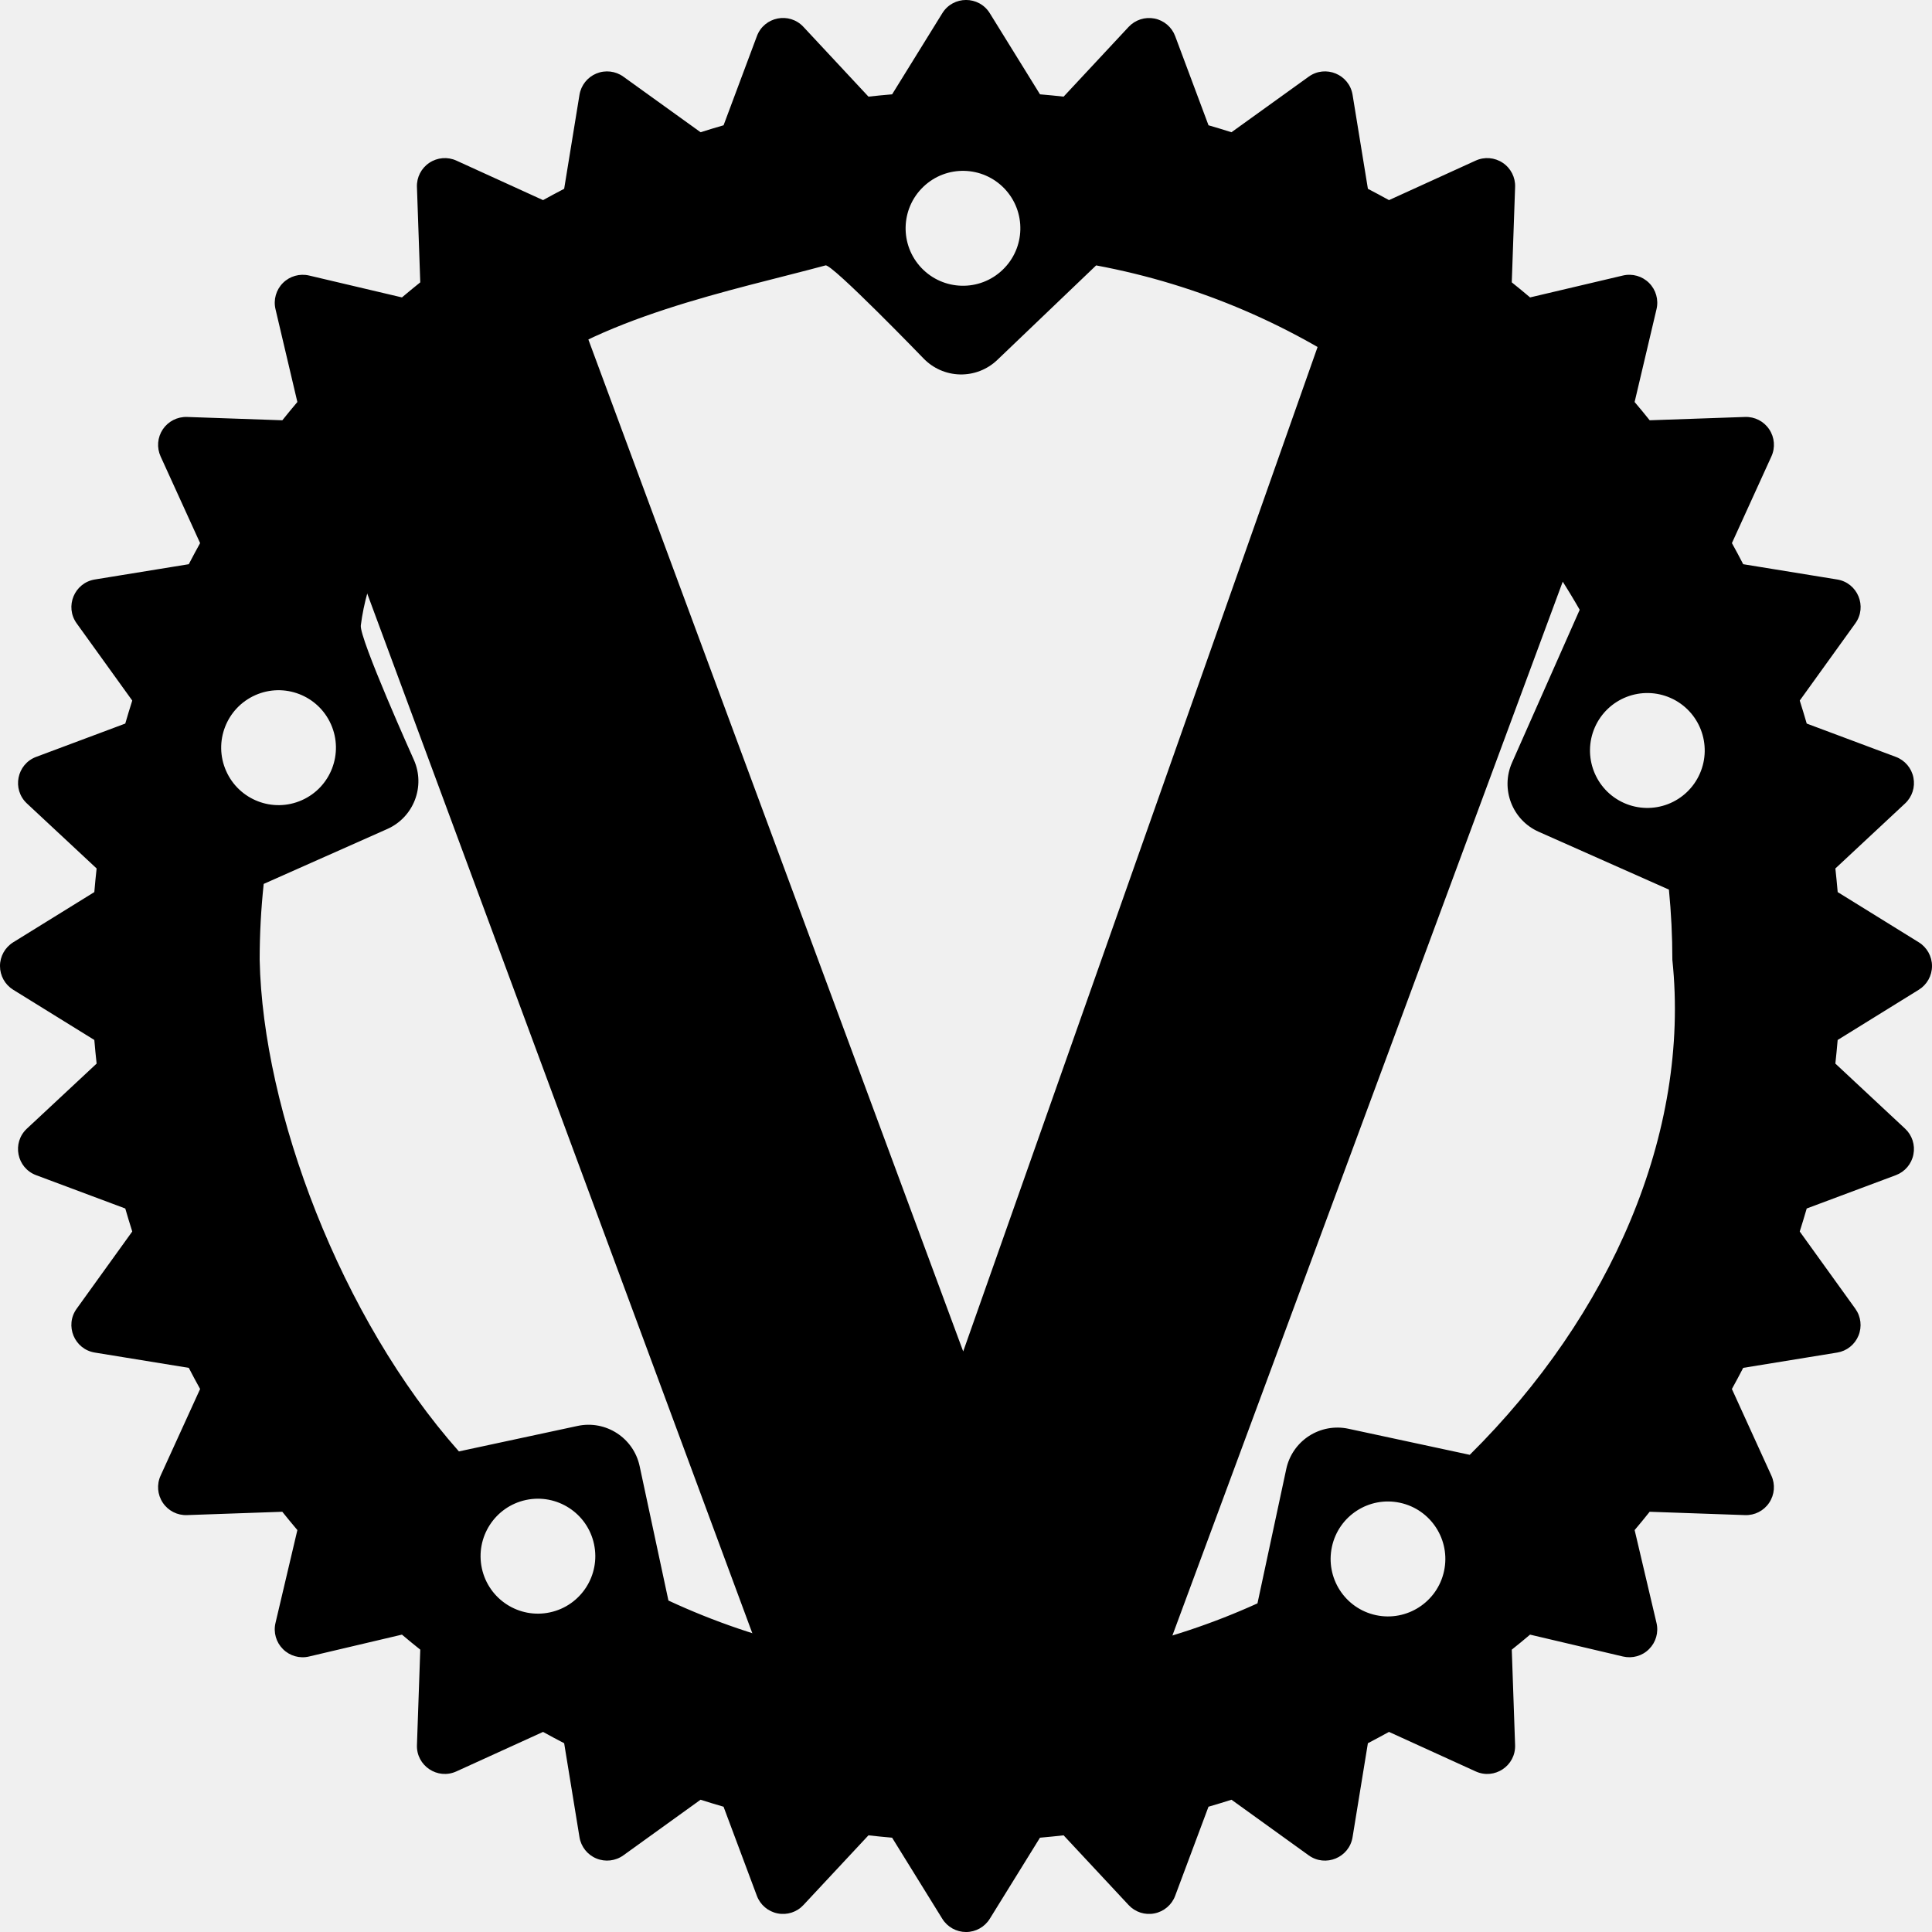
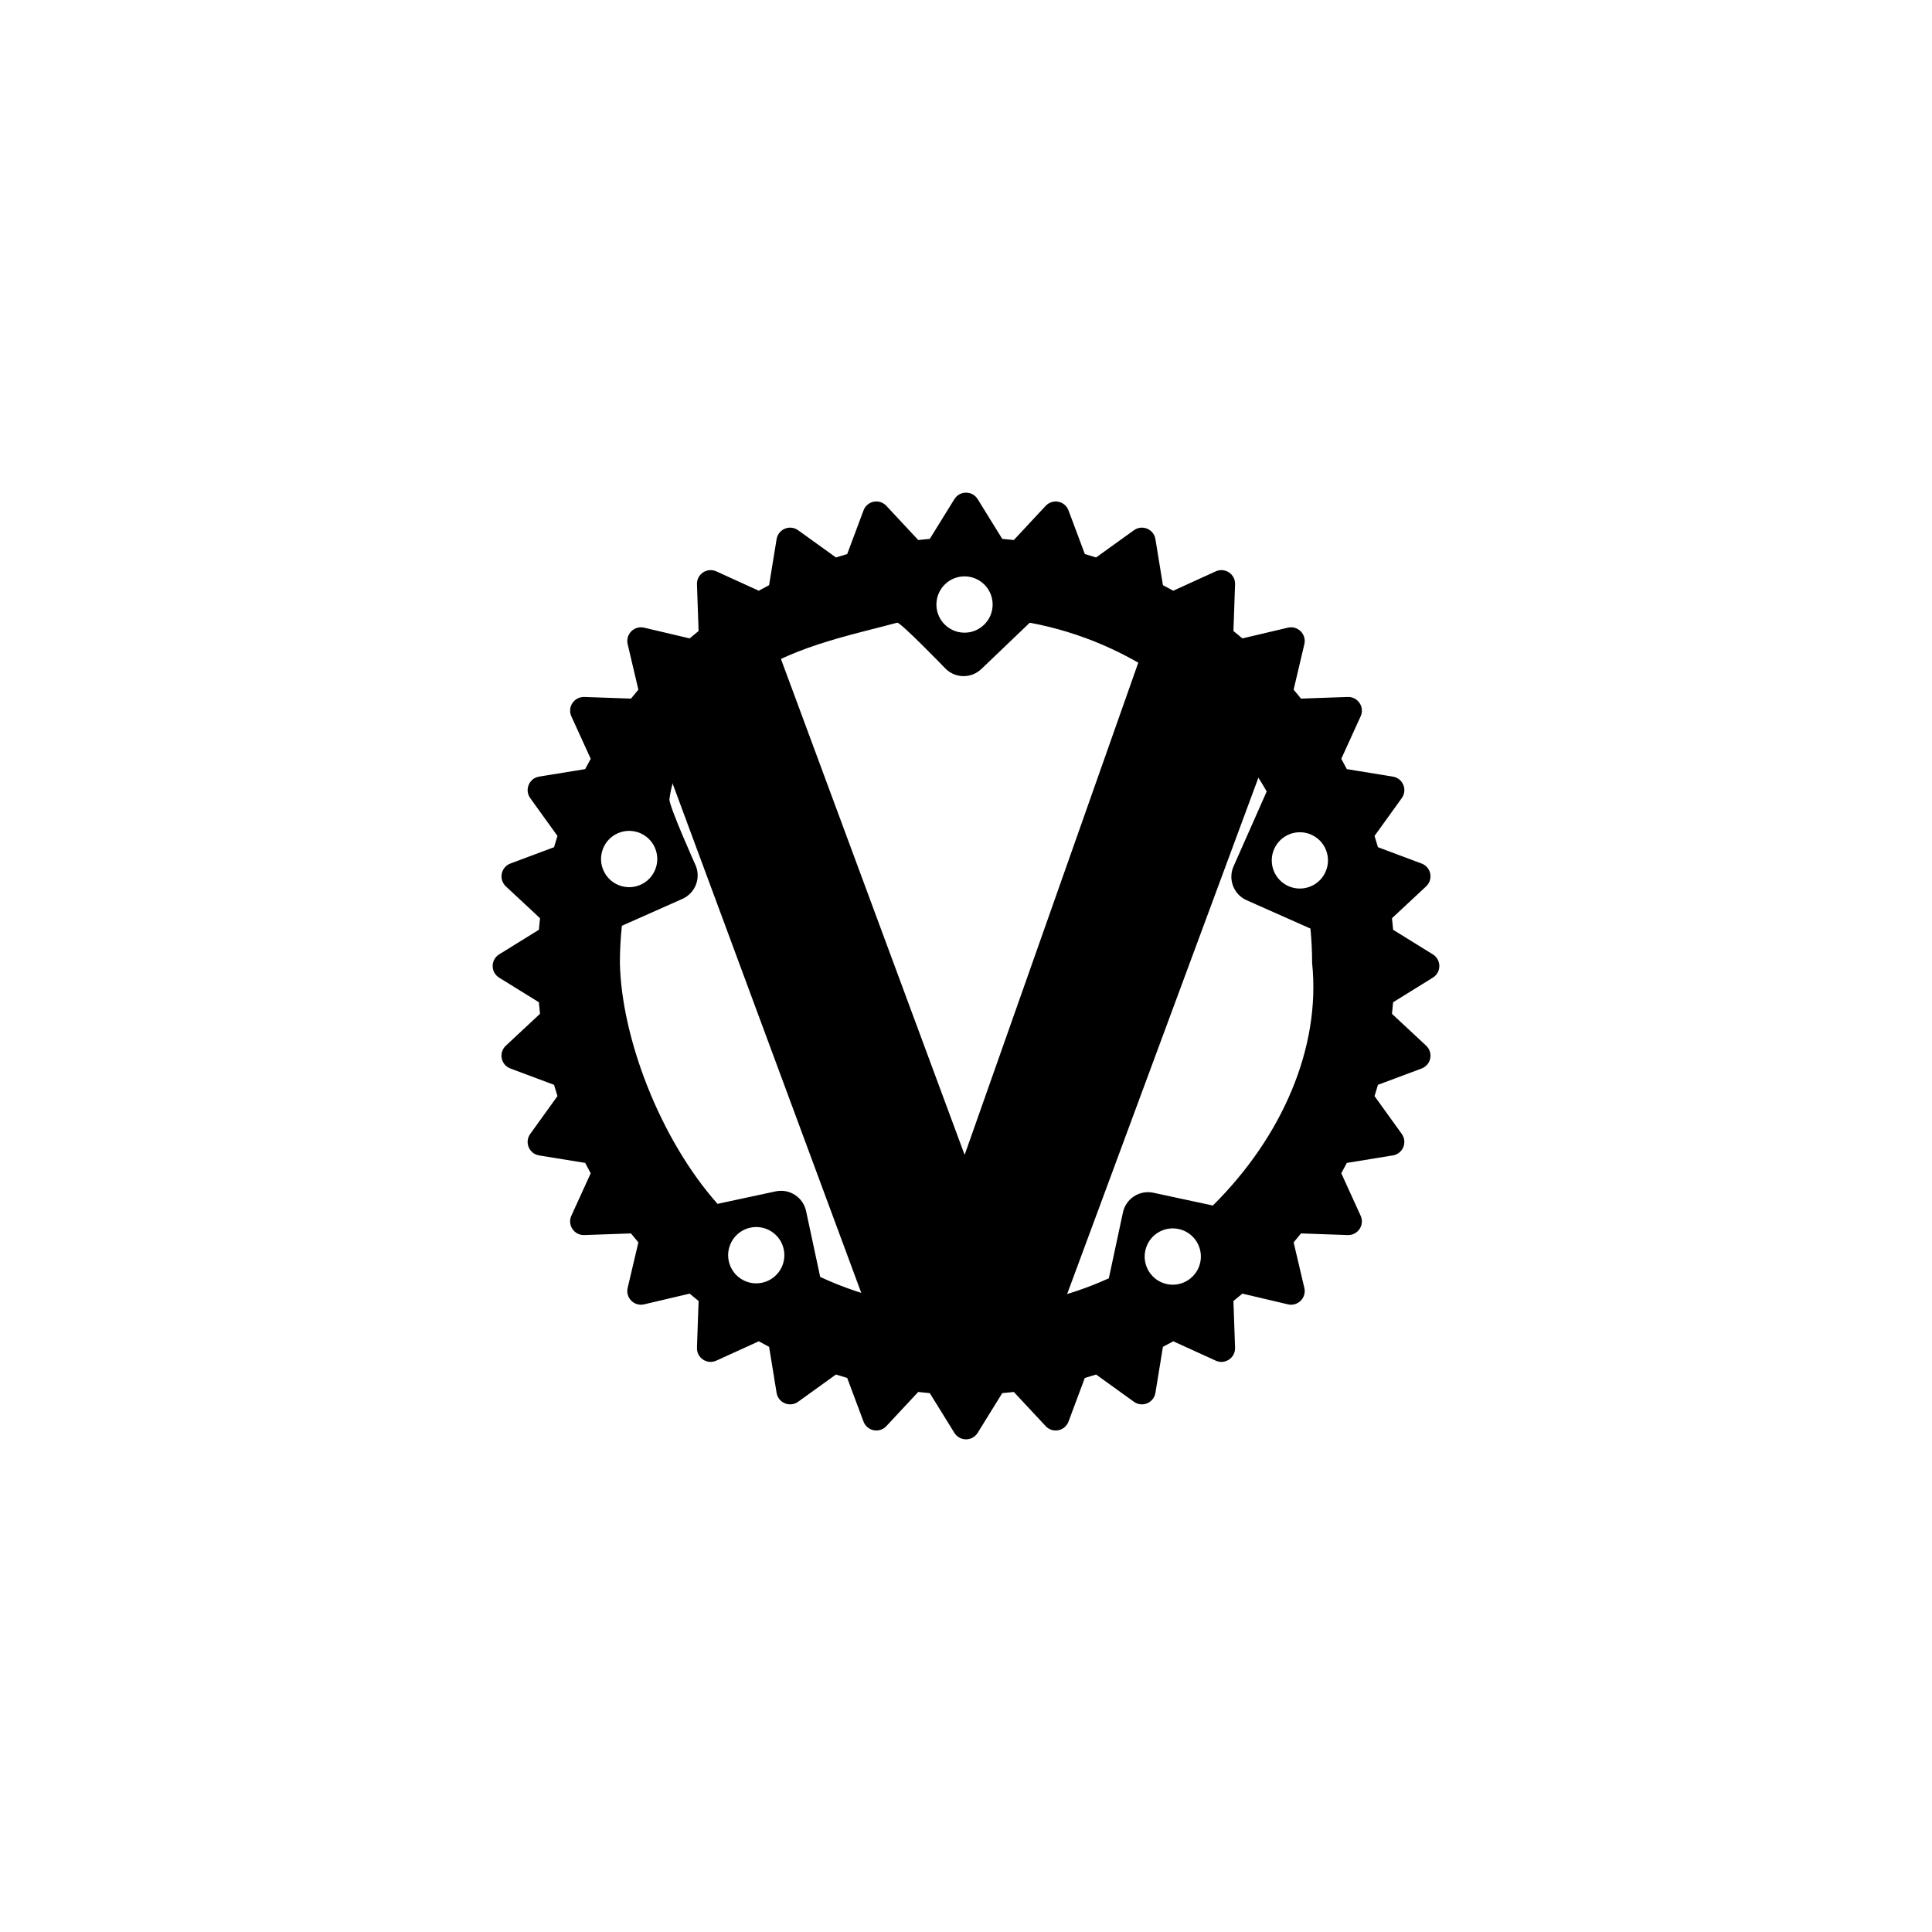
- <svg xmlns="http://www.w3.org/2000/svg" width="2500" height="2500" preserveAspectRatio="xMidYMid" viewBox="0 0 256 256">
-   <path d="m254.25 124.86-10.747-6.653q-.136-1.567-.306-3.13l9.236-8.615a3.69 3.69 0 0 0 1.105-3.427 3.69 3.69 0 0 0-2.33-2.744l-11.807-4.415q-.445-1.53-.925-3.048l7.365-10.229c1.609-2.23.308-5.374-2.407-5.814l-12.45-2.025c-.484-.944-.988-1.874-1.496-2.796l5.231-11.483a3.68 3.68 0 0 0-.288-3.59 3.68 3.68 0 0 0-3.204-1.642l-12.636.44a100 100 0 0 0-1.996-2.421l2.904-12.308a3.7 3.7 0 0 0-.986-3.466 3.7 3.7 0 0 0-3.464-.986l-12.305 2.901a106 106 0 0 0-2.426-1.996l.442-12.635a3.68 3.68 0 0 0-1.64-3.205 3.69 3.69 0 0 0-3.59-.29l-11.48 5.234a133 133 0 0 0-2.796-1.5l-2.03-12.452c-.443-2.711-3.582-4.011-5.812-2.407l-10.236 7.365q-1.51-.481-3.042-.922l-4.415-11.809a3.69 3.69 0 0 0-2.745-2.336 3.71 3.71 0 0 0-3.424 1.106l-8.615 9.243a111 111 0 0 0-3.13-.306l-6.653-10.75c-1.446-2.336-4.843-2.336-6.289 0l-6.653 10.75q-1.569.131-3.133.306l-8.617-9.243c-1.873-2.014-5.211-1.348-6.169 1.23l-4.414 11.809c-1.023.293-2.035.604-3.045.922l-10.234-7.365a3.69 3.69 0 0 0-3.579-.415 3.7 3.7 0 0 0-2.235 2.822l-2.03 12.452c-.94.487-1.869.988-2.796 1.5l-11.481-5.235a3.69 3.69 0 0 0-3.588.291 3.68 3.68 0 0 0-1.642 3.205l.44 12.635q-1.226.982-2.426 1.996l-12.305-2.9a3.71 3.71 0 0 0-3.466.985 3.7 3.7 0 0 0-.986 3.466l2.899 12.308q-1.01 1.195-1.991 2.421l-12.636-.44c-1.28-.04-2.49.58-3.204 1.641a3.7 3.7 0 0 0-.291 3.59l5.234 11.484c-.509.922-1.012 1.852-1.5 2.796l-12.449 2.025c-2.713.442-4.013 3.584-2.407 5.814l7.365 10.23c-.32 1.01-.631 2.024-.925 3.047l-11.808 4.415c-2.57.966-3.232 4.296-1.225 6.171l9.237 8.614c-.115 1.04-.217 2.087-.305 3.131L1.749 124.86a3.7 3.7 0 0 0-1.75 3.145c0 1.284.663 2.473 1.751 3.143l10.748 6.653q.132 1.572.305 3.131l-9.238 8.617c-2.011 1.873-1.349 5.208 1.226 6.169l11.808 4.415c.294 1.022.605 2.037.925 3.047l-7.365 10.231c-1.61 2.23-.306 5.375 2.41 5.812l12.447 2.025c.487.944.986 1.874 1.5 2.8l-5.235 11.48a3.69 3.69 0 0 0 .291 3.59 3.68 3.68 0 0 0 3.204 1.641l12.63-.442c.659.821 1.322 1.626 1.997 2.426l-2.899 12.31a3.68 3.68 0 0 0 .986 3.459 3.68 3.68 0 0 0 3.466.983l12.305-2.898c.8.68 1.61 1.34 2.427 1.99l-.44 12.639c-.1 2.747 2.73 4.636 5.229 3.492l11.481-5.231q1.386.77 2.796 1.499l2.03 12.445a3.69 3.69 0 0 0 2.235 2.825 3.7 3.7 0 0 0 3.579-.413l10.229-7.37c1.01.32 2.025.633 3.047.927l4.415 11.804a3.69 3.69 0 0 0 2.744 2.331 3.68 3.68 0 0 0 3.425-1.106l8.617-9.238c1.04.12 2.086.22 3.133.313l6.653 10.748a3.7 3.7 0 0 0 3.143 1.75c1.28 0 2.47-.662 3.145-1.75l6.653-10.748c1.047-.093 2.092-.193 3.131-.313l8.615 9.238a3.68 3.68 0 0 0 3.424 1.106 3.69 3.69 0 0 0 2.744-2.331l4.415-11.804c1.022-.294 2.038-.607 3.048-.927l10.231 7.37c2.232 1.604 5.372.301 5.812-2.412l2.03-12.445c.939-.487 1.868-.993 2.795-1.5l11.481 5.232c2.5 1.148 5.332-.743 5.23-3.492l-.44-12.638a99 99 0 0 0 2.423-1.991l12.306 2.898c1.25.294 2.56-.07 3.463-.983a3.68 3.68 0 0 0 .986-3.459l-2.898-12.31c.675-.8 1.34-1.605 1.99-2.426l12.636.442a3.68 3.68 0 0 0 3.204-1.64 3.69 3.69 0 0 0 .289-3.592l-5.232-11.478c.511-.927 1.013-1.857 1.497-2.8l12.45-2.026a3.68 3.68 0 0 0 2.822-2.236 3.7 3.7 0 0 0-.415-3.576l-7.365-10.23q.479-1.516.925-3.048l11.806-4.415a3.68 3.68 0 0 0 2.331-2.745 3.68 3.68 0 0 0-1.106-3.424l-9.235-8.617c.112-1.04.215-2.086.305-3.13l10.748-6.654a3.69 3.69 0 0 0 1.751-3.143c0-1.281-.66-2.472-1.749-3.145m-71.932 89.156c-4.104-.885-6.714-4.93-5.833-9.047.878-4.112 4.92-6.729 9.023-5.844 4.104.879 6.718 4.931 5.838 9.04-.88 4.11-4.926 6.73-9.028 5.851m-131-104.17a6.94 6.94 0 0 0 3.524-9.158s-7.25-16.112-7.032-17.824c1.522-11.97 10.589-23.092 20.547-31.809 10.245-8.968 29.05-12.642 41.033-15.888.844-.229 12.957 12.302 12.957 12.302a6.923 6.923 0 0 0 9.799.226l13.098-12.528c27.445 5.11 50.682 22.194 64.073 45.633l-8.967 20.253c-1.548 3.505.032 7.604 3.527 9.157l17.264 7.668c.298 3.065.455 6.161.455 9.3 2.401 22.942-8.165 47.083-26.846 65.594l-16.082-3.456h-.001a6.93 6.93 0 0 0-8.23 5.332l-3.816 17.807c-11.775 5.344-24.85 8.313-38.621 8.313-14.086 0-27.446-3.116-39.43-8.688l-3.814-17.806c-.802-3.747-4.486-6.134-8.228-5.33l-15.72 3.376c-15.66-17.659-25.993-45.09-26.401-65.142 0-3.398.183-6.756.535-10.056v.001zm21.559 103.8c-4.105.886-8.146-1.731-9.03-5.843-.877-4.119 1.733-8.162 5.837-9.047a7.607 7.607 0 0 1 9.028 5.85c.878 4.11-1.734 8.16-5.836 9.04zM43.86 95.986c1.703 3.842-.03 8.345-3.867 10.045-3.837 1.705-8.328-.03-10.03-3.875a7.615 7.615 0 0 1 3.867-10.045 7.6 7.6 0 0 1 10.03 3.874zm78.492-71.241c3.033-2.905 7.844-2.79 10.748.247 2.898 3.046 2.788 7.862-.252 10.765-3.033 2.906-7.844 2.793-10.748-.25a7.62 7.62 0 0 1 .252-10.762m88.983 71.61a7.594 7.594 0 0 1 10.028-3.872c3.838 1.702 5.57 6.203 3.867 10.045a7.595 7.595 0 0 1-10.03 3.875c-3.833-1.703-5.565-6.2-3.865-10.048" color="#000" style="font-feature-settings:normal;font-variant-alternates:normal;font-variant-caps:normal;font-variant-east-asian:normal;font-variant-ligatures:normal;font-variant-numeric:normal;font-variant-position:normal;font-variation-settings:normal;inline-size:0;isolation:auto;mix-blend-mode:normal;shape-margin:0;shape-padding:0;text-decoration-color:#000;text-decoration-line:none;text-decoration-style:solid;text-indent:0;text-orientation:mixed;text-transform:none;white-space:normal" />
-   <path d="m40.368 56.262 35.459-17.039 51.802 139.85 47.083-133.45 40.067 10.639-61.629 166.39h-51.153z" aria-label="V" />
+ <svg xmlns="http://www.w3.org/2000/svg" viewBox="0 0 1000 1000" width="1000" height="1000">
+   <rect width="1000" height="1000" fill="#ffffff" />
+   <svg x="150" y="150" width="700" height="700" viewBox="0 0 1000 1000" preserveAspectRatio="xMidYMid meet">
+     <rect width="1000" height="1000" rx="0" fill="#ffffff" />
+     <svg x="150" y="150" width="700" height="700" viewBox="0 0 256 256" preserveAspectRatio="xMidYMid meet">
+       <path d="m254.25 124.86-10.747-6.653q-.136-1.567-.306-3.13l9.236-8.615a3.69 3.69 0 0 0 1.105-3.427 3.69 3.69 0 0 0-2.33-2.744l-11.807-4.415q-.445-1.53-.925-3.048l7.365-10.229c1.609-2.23.308-5.374-2.407-5.814l-12.45-2.025c-.484-.944-.988-1.874-1.496-2.796l5.231-11.483a3.68 3.68 0 0 0-.288-3.59 3.68 3.68 0 0 0-3.204-1.642l-12.636.44a100 100 0 0 0-1.996-2.421l2.904-12.308a3.7 3.7 0 0 0-.986-3.466 3.7 3.7 0 0 0-3.464-.986l-12.305 2.901a106 106 0 0 0-2.426-1.996l.442-12.635a3.68 3.68 0 0 0-1.64-3.205 3.69 3.69 0 0 0-3.59-.29l-11.48 5.234a133 133 0 0 0-2.796-1.5l-2.03-12.452c-.443-2.711-3.582-4.011-5.812-2.407l-10.236 7.365q-1.51-.481-3.042-.922l-4.415-11.809a3.69 3.69 0 0 0-2.745-2.336 3.71 3.71 0 0 0-3.424 1.106l-8.615 9.243a111 111 0 0 0-3.13-.306l-6.653-10.75c-1.446-2.336-4.843-2.336-6.289 0l-6.653 10.75q-1.569.131-3.133.306l-8.617-9.243c-1.873-2.014-5.211-1.348-6.169 1.23l-4.414 11.809c-1.023.293-2.035.604-3.045.922l-10.234-7.365a3.69 3.69 0 0 0-3.579-.415 3.7 3.7 0 0 0-2.235 2.822l-2.03 12.452c-.94.487-1.869.988-2.796 1.5l-11.481-5.235a3.69 3.69 0 0 0-3.588.291 3.68 3.68 0 0 0-1.642 3.205l.44 12.635q-1.226.982-2.426 1.996l-12.305-2.9a3.71 3.71 0 0 0-3.466.985 3.7 3.7 0 0 0-.986 3.466l2.899 12.308q-1.01 1.195-1.991 2.421l-12.636-.44c-1.28-.04-2.49.58-3.204 1.641a3.7 3.7 0 0 0-.291 3.59l5.234 11.484c-.509.922-1.012 1.852-1.5 2.796l-12.449 2.025c-2.713.442-4.013 3.584-2.407 5.814l7.365 10.23c-.32 1.01-.631 2.024-.925 3.047l-11.808 4.415c-2.57.966-3.232 4.296-1.225 6.171l9.237 8.614c-.115 1.04-.217 2.087-.305 3.131L1.749 124.86a3.7 3.7 0 0 0-1.75 3.145c0 1.284.663 2.473 1.751 3.143l10.748 6.653q.132 1.572.305 3.131l-9.238 8.617c-2.011 1.873-1.349 5.208 1.226 6.169l11.808 4.415c.294 1.022.605 2.037.925 3.047l-7.365 10.231c-1.61 2.23-.306 5.375 2.41 5.812l12.447 2.025c.487.944.986 1.874 1.5 2.8l-5.235 11.48a3.69 3.69 0 0 0 .291 3.59 3.68 3.68 0 0 0 3.204 1.641l12.63-.442c.659.821 1.322 1.626 1.997 2.426l-2.899 12.31a3.68 3.68 0 0 0 .986 3.459 3.68 3.68 0 0 0 3.466.983l12.305-2.898c.8.68 1.61 1.34 2.427 1.99l-.44 12.639c-.1 2.747 2.73 4.636 5.229 3.492l11.481-5.231q1.386.77 2.796 1.499l2.03 12.445a3.69 3.69 0 0 0 2.235 2.825 3.7 3.7 0 0 0 3.579-.413l10.229-7.37c1.01.32 2.025.633 3.047.927l4.415 11.804a3.69 3.69 0 0 0 2.744 2.331 3.68 3.68 0 0 0 3.425-1.106l8.617-9.238c1.04.12 2.086.22 3.133.313l6.653 10.748a3.7 3.7 0 0 0 3.143 1.75c1.28 0 2.47-.662 3.145-1.75l6.653-10.748c1.047-.093 2.092-.193 3.131-.313l8.615 9.238a3.68 3.68 0 0 0 3.424 1.106 3.69 3.69 0 0 0 2.744-2.331l4.415-11.804c1.022-.294 2.038-.607 3.048-.927l10.231 7.37c2.232 1.604 5.372.301 5.812-2.412l2.03-12.445c.939-.487 1.868-.993 2.795-1.5l11.481 5.232c2.5 1.148 5.332-.743 5.23-3.492l-.44-12.638a99 99 0 0 0 2.423-1.991l12.306 2.898c1.25.294 2.56-.07 3.463-.983a3.68 3.68 0 0 0 .986-3.459l-2.898-12.31c.675-.8 1.34-1.605 1.99-2.426l12.636.442a3.68 3.68 0 0 0 3.204-1.64 3.69 3.69 0 0 0 .289-3.592l-5.232-11.478c.511-.927 1.013-1.857 1.497-2.8l12.45-2.026a3.68 3.68 0 0 0 2.822-2.236 3.7 3.7 0 0 0-.415-3.576l-7.365-10.23q.479-1.516.925-3.048l11.806-4.415a3.68 3.68 0 0 0 2.331-2.745 3.68 3.68 0 0 0-1.106-3.424l-9.235-8.617c.112-1.04.215-2.086.305-3.13l10.748-6.654a3.69 3.69 0 0 0 1.751-3.143c0-1.281-.66-2.472-1.749-3.145m-71.932 89.156c-4.104-.885-6.714-4.93-5.833-9.047.878-4.112 4.92-6.729 9.023-5.844 4.104.879 6.718 4.931 5.838 9.04-.88 4.11-4.926 6.73-9.028 5.851m-131-104.17a6.94 6.94 0 0 0 3.524-9.158s-7.25-16.112-7.032-17.824c1.522-11.97 10.589-23.092 20.547-31.809 10.245-8.968 29.05-12.642 41.033-15.888.844-.229 12.957 12.302 12.957 12.302a6.923 6.923 0 0 0 9.799.226l13.098-12.528c27.445 5.11 50.682 22.194 64.073 45.633l-8.967 20.253c-1.548 3.505.032 7.604 3.527 9.157l17.264 7.668c.298 3.065.455 6.161.455 9.3 2.401 22.942-8.165 47.083-26.846 65.594l-16.082-3.456h-.001a6.93 6.93 0 0 0-8.23 5.332l-3.816 17.807c-11.775 5.344-24.85 8.313-38.621 8.313-14.086 0-27.446-3.116-39.43-8.688l-3.814-17.806c-.802-3.747-4.486-6.134-8.228-5.33l-15.72 3.376c-15.66-17.659-25.993-45.09-26.401-65.142 0-3.398.183-6.756.535-10.056v.001zm21.559 103.8c-4.105.886-8.146-1.731-9.03-5.843-.877-4.119 1.733-8.162 5.837-9.047a7.607 7.607 0 0 1 9.028 5.85c.878 4.11-1.734 8.16-5.836 9.04zM43.86 95.986c1.703 3.842-.03 8.345-3.867 10.045-3.837 1.705-8.328-.03-10.03-3.875a7.615 7.615 0 0 1 3.867-10.045 7.6 7.6 0 0 1 10.03 3.874zm78.492-71.241c3.033-2.905 7.844-2.79 10.748.247 2.898 3.046 2.788 7.862-.252 10.765-3.033 2.906-7.844 2.793-10.748-.25a7.62 7.62 0 0 1 .252-10.762m88.983 71.61a7.594 7.594 0 0 1 10.028-3.872c3.838 1.702 5.57 6.203 3.867 10.045a7.595 7.595 0 0 1-10.03 3.875c-3.833-1.703-5.565-6.2-3.865-10.048" color="#000" style="font-feature-settings:normal;font-variant-alternates:normal;font-variant-caps:normal;font-variant-east-asian:normal;font-variant-ligatures:normal;font-variant-numeric:normal;font-variant-position:normal;font-variation-settings:normal;inline-size:0;isolation:auto;mix-blend-mode:normal;shape-margin:0;shape-padding:0;text-decoration-color:#000;text-decoration-line:none;text-decoration-style:solid;text-indent:0;text-orientation:mixed;text-transform:none;white-space:normal" />
+       <path d="m40.368 56.262 35.459-17.039 51.802 139.85 47.083-133.45 40.067 10.639-61.629 166.39h-51.153z" aria-label="V" />
+     </svg>
+   </svg>
</svg>
